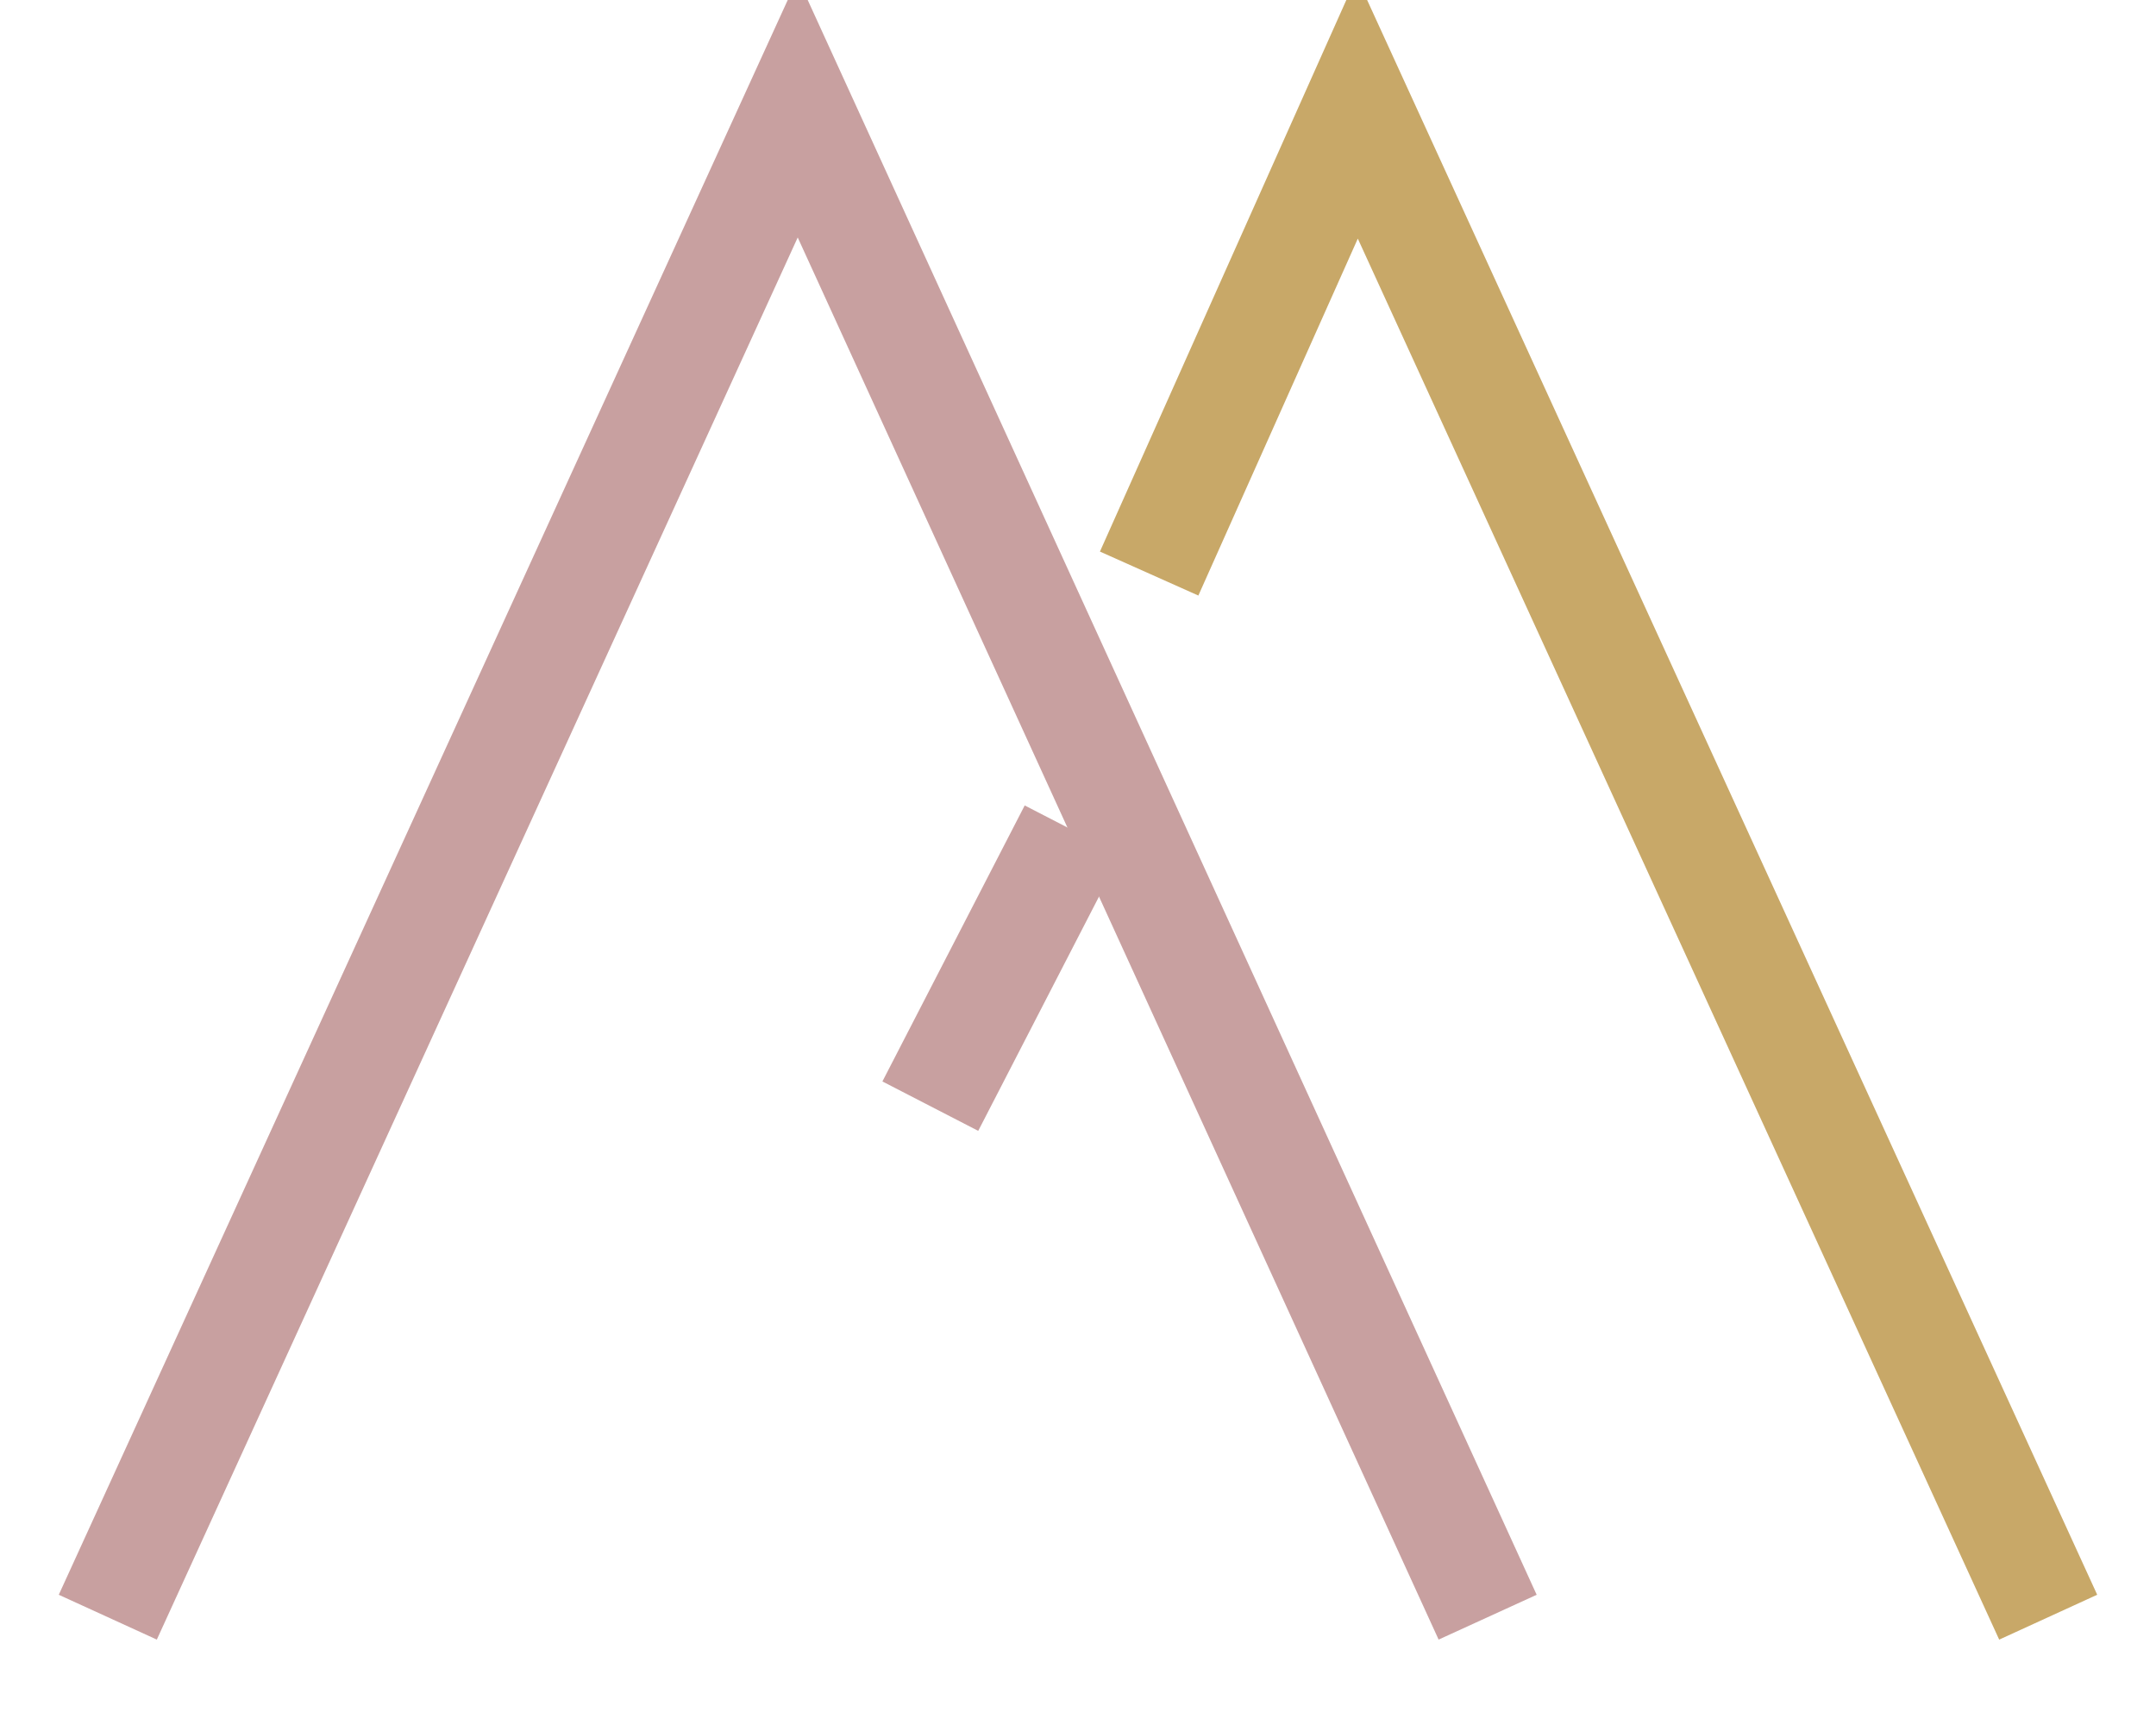
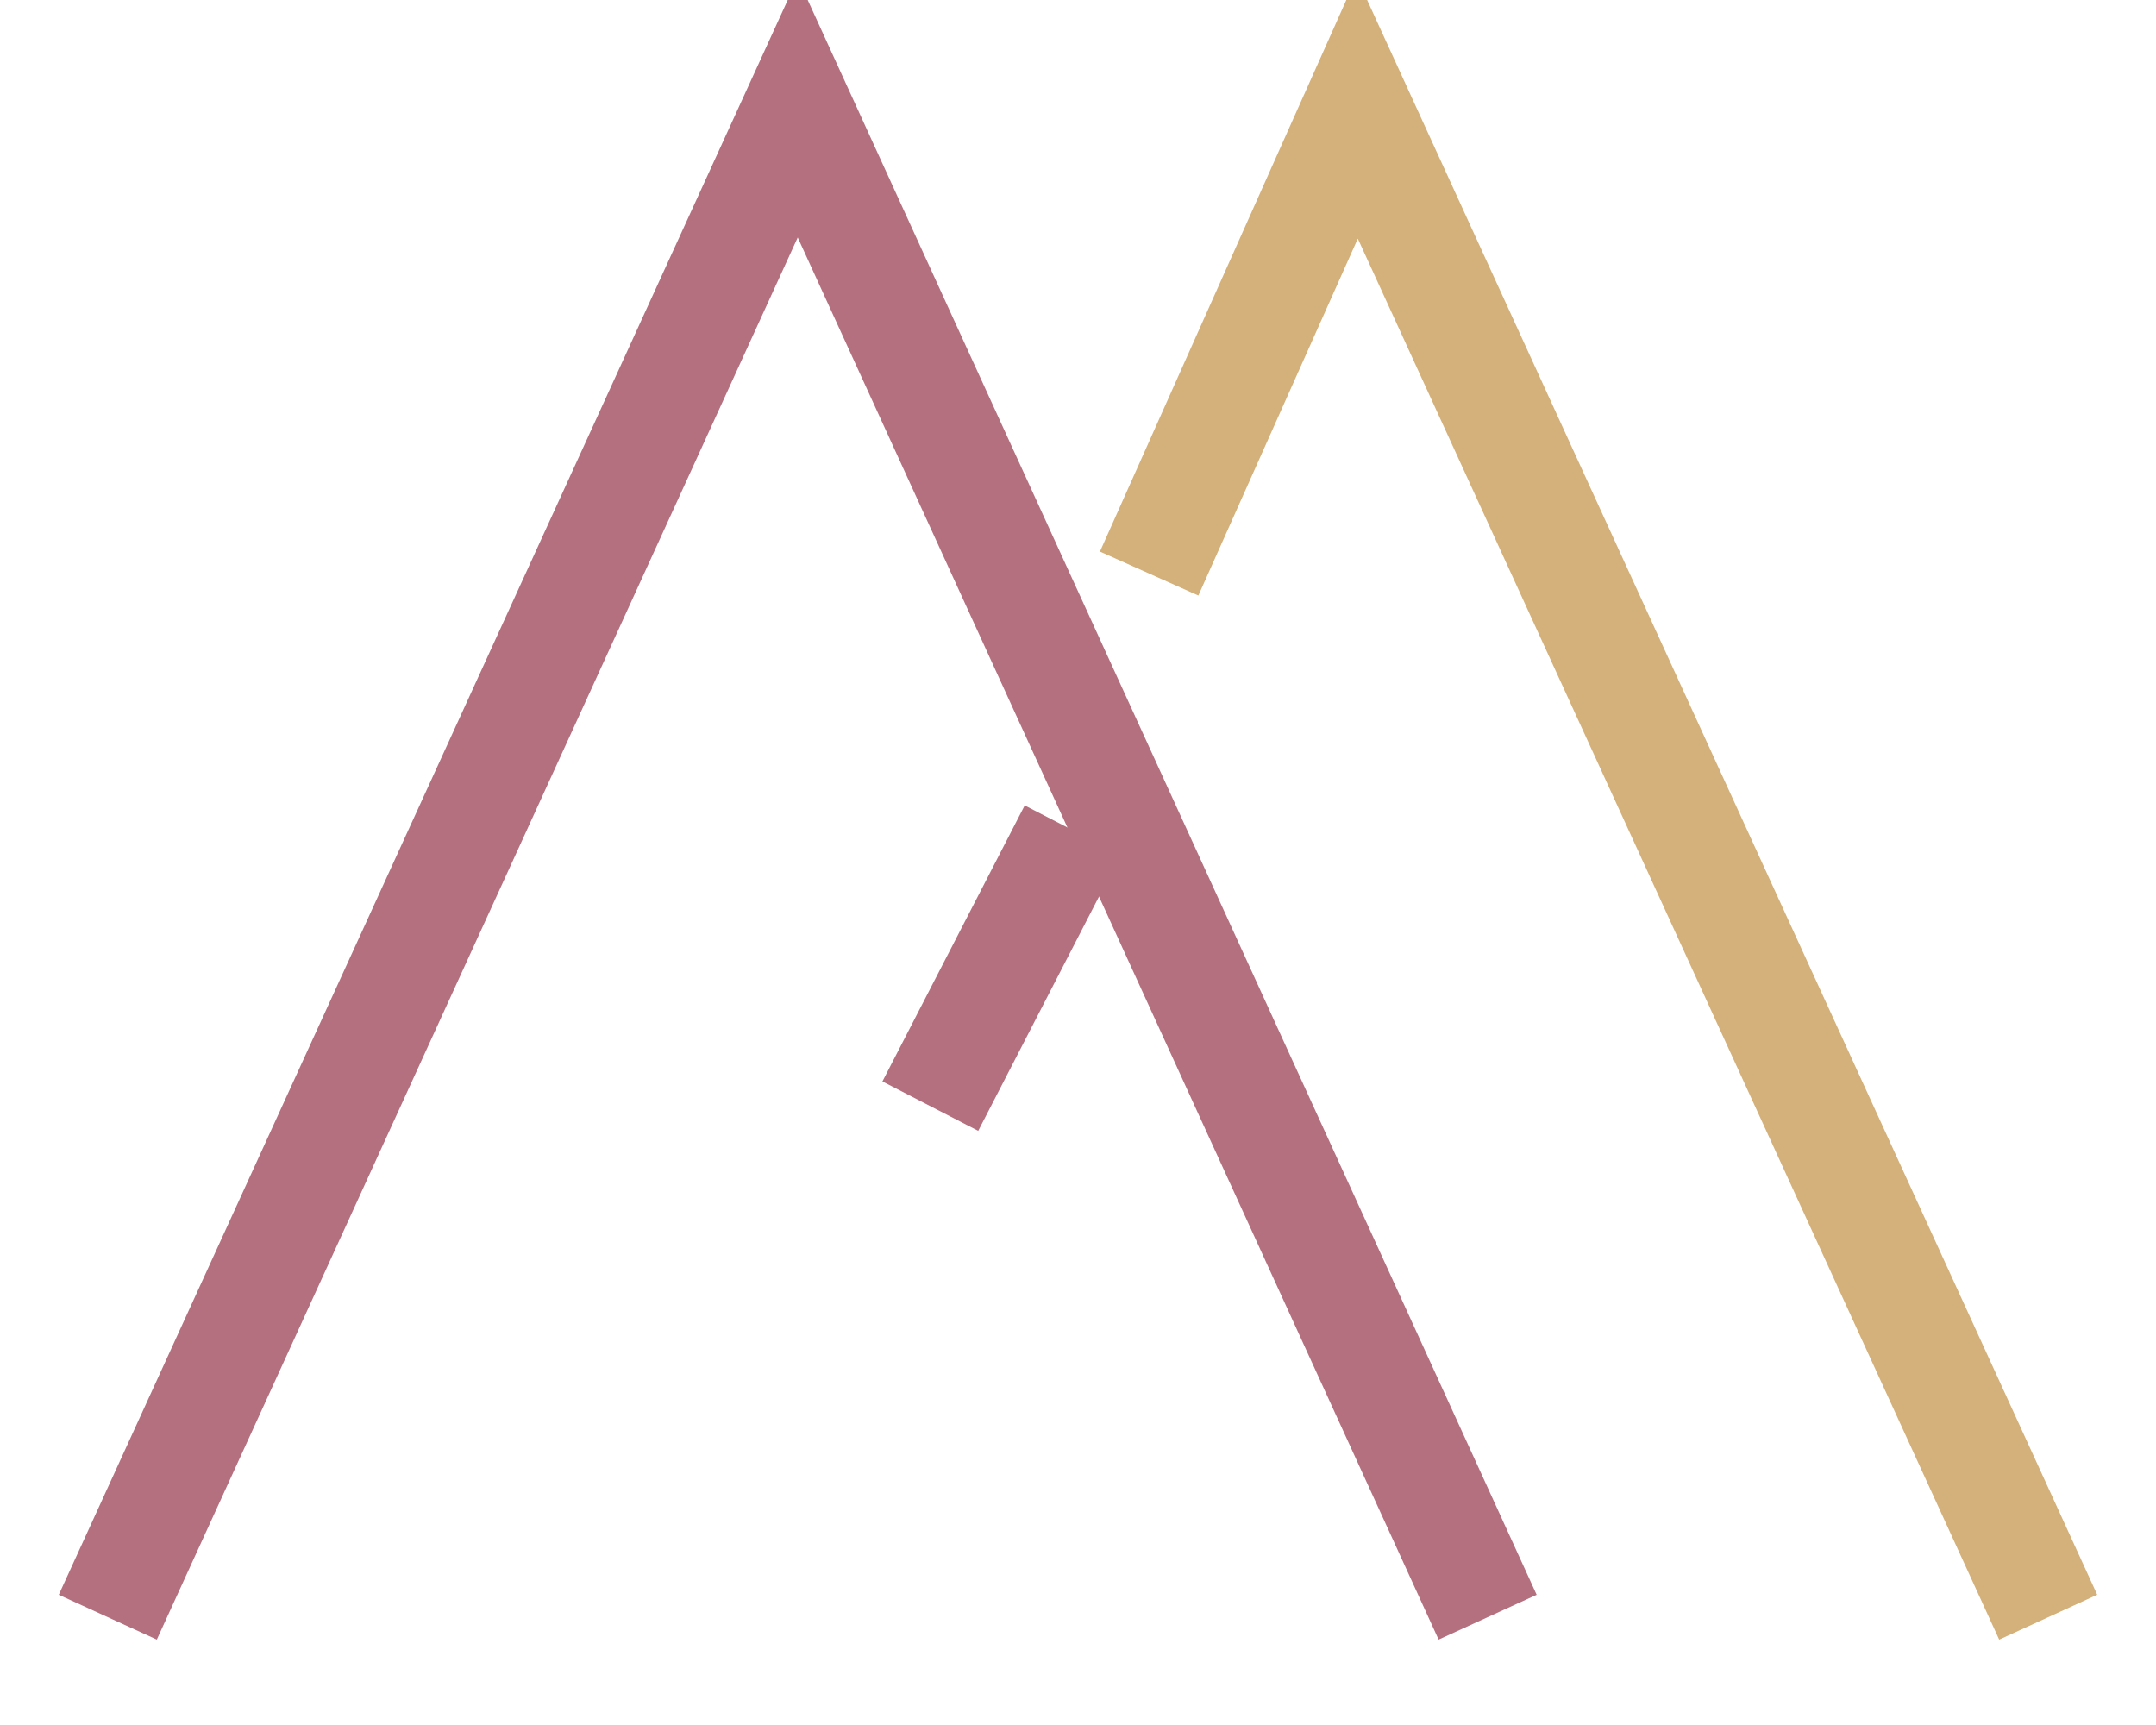
<svg xmlns="http://www.w3.org/2000/svg" viewBox="0 0 200 160" fill="none" stroke-width="10" stroke-linejoin="miter">
-   <path d="M10 150 L74 10 L138 150" stroke="#C8A0A0" />
-   <path d="M99.5 77 L86.3 102.6" stroke="#C8A0A0" />
-   <path d="M106.6 53.2 L125.9 10 L190 150" stroke="#C8A868" />
+   <path d="M10 150 L74 10 L138 150" stroke="#B5707F" />
+   <path d="M99.5 77 L86.3 102.6" stroke="#B5707F" />
+   <path d="M106.6 53.2 L125.9 10 L190 150" stroke="#D4B07A" />
</svg>
